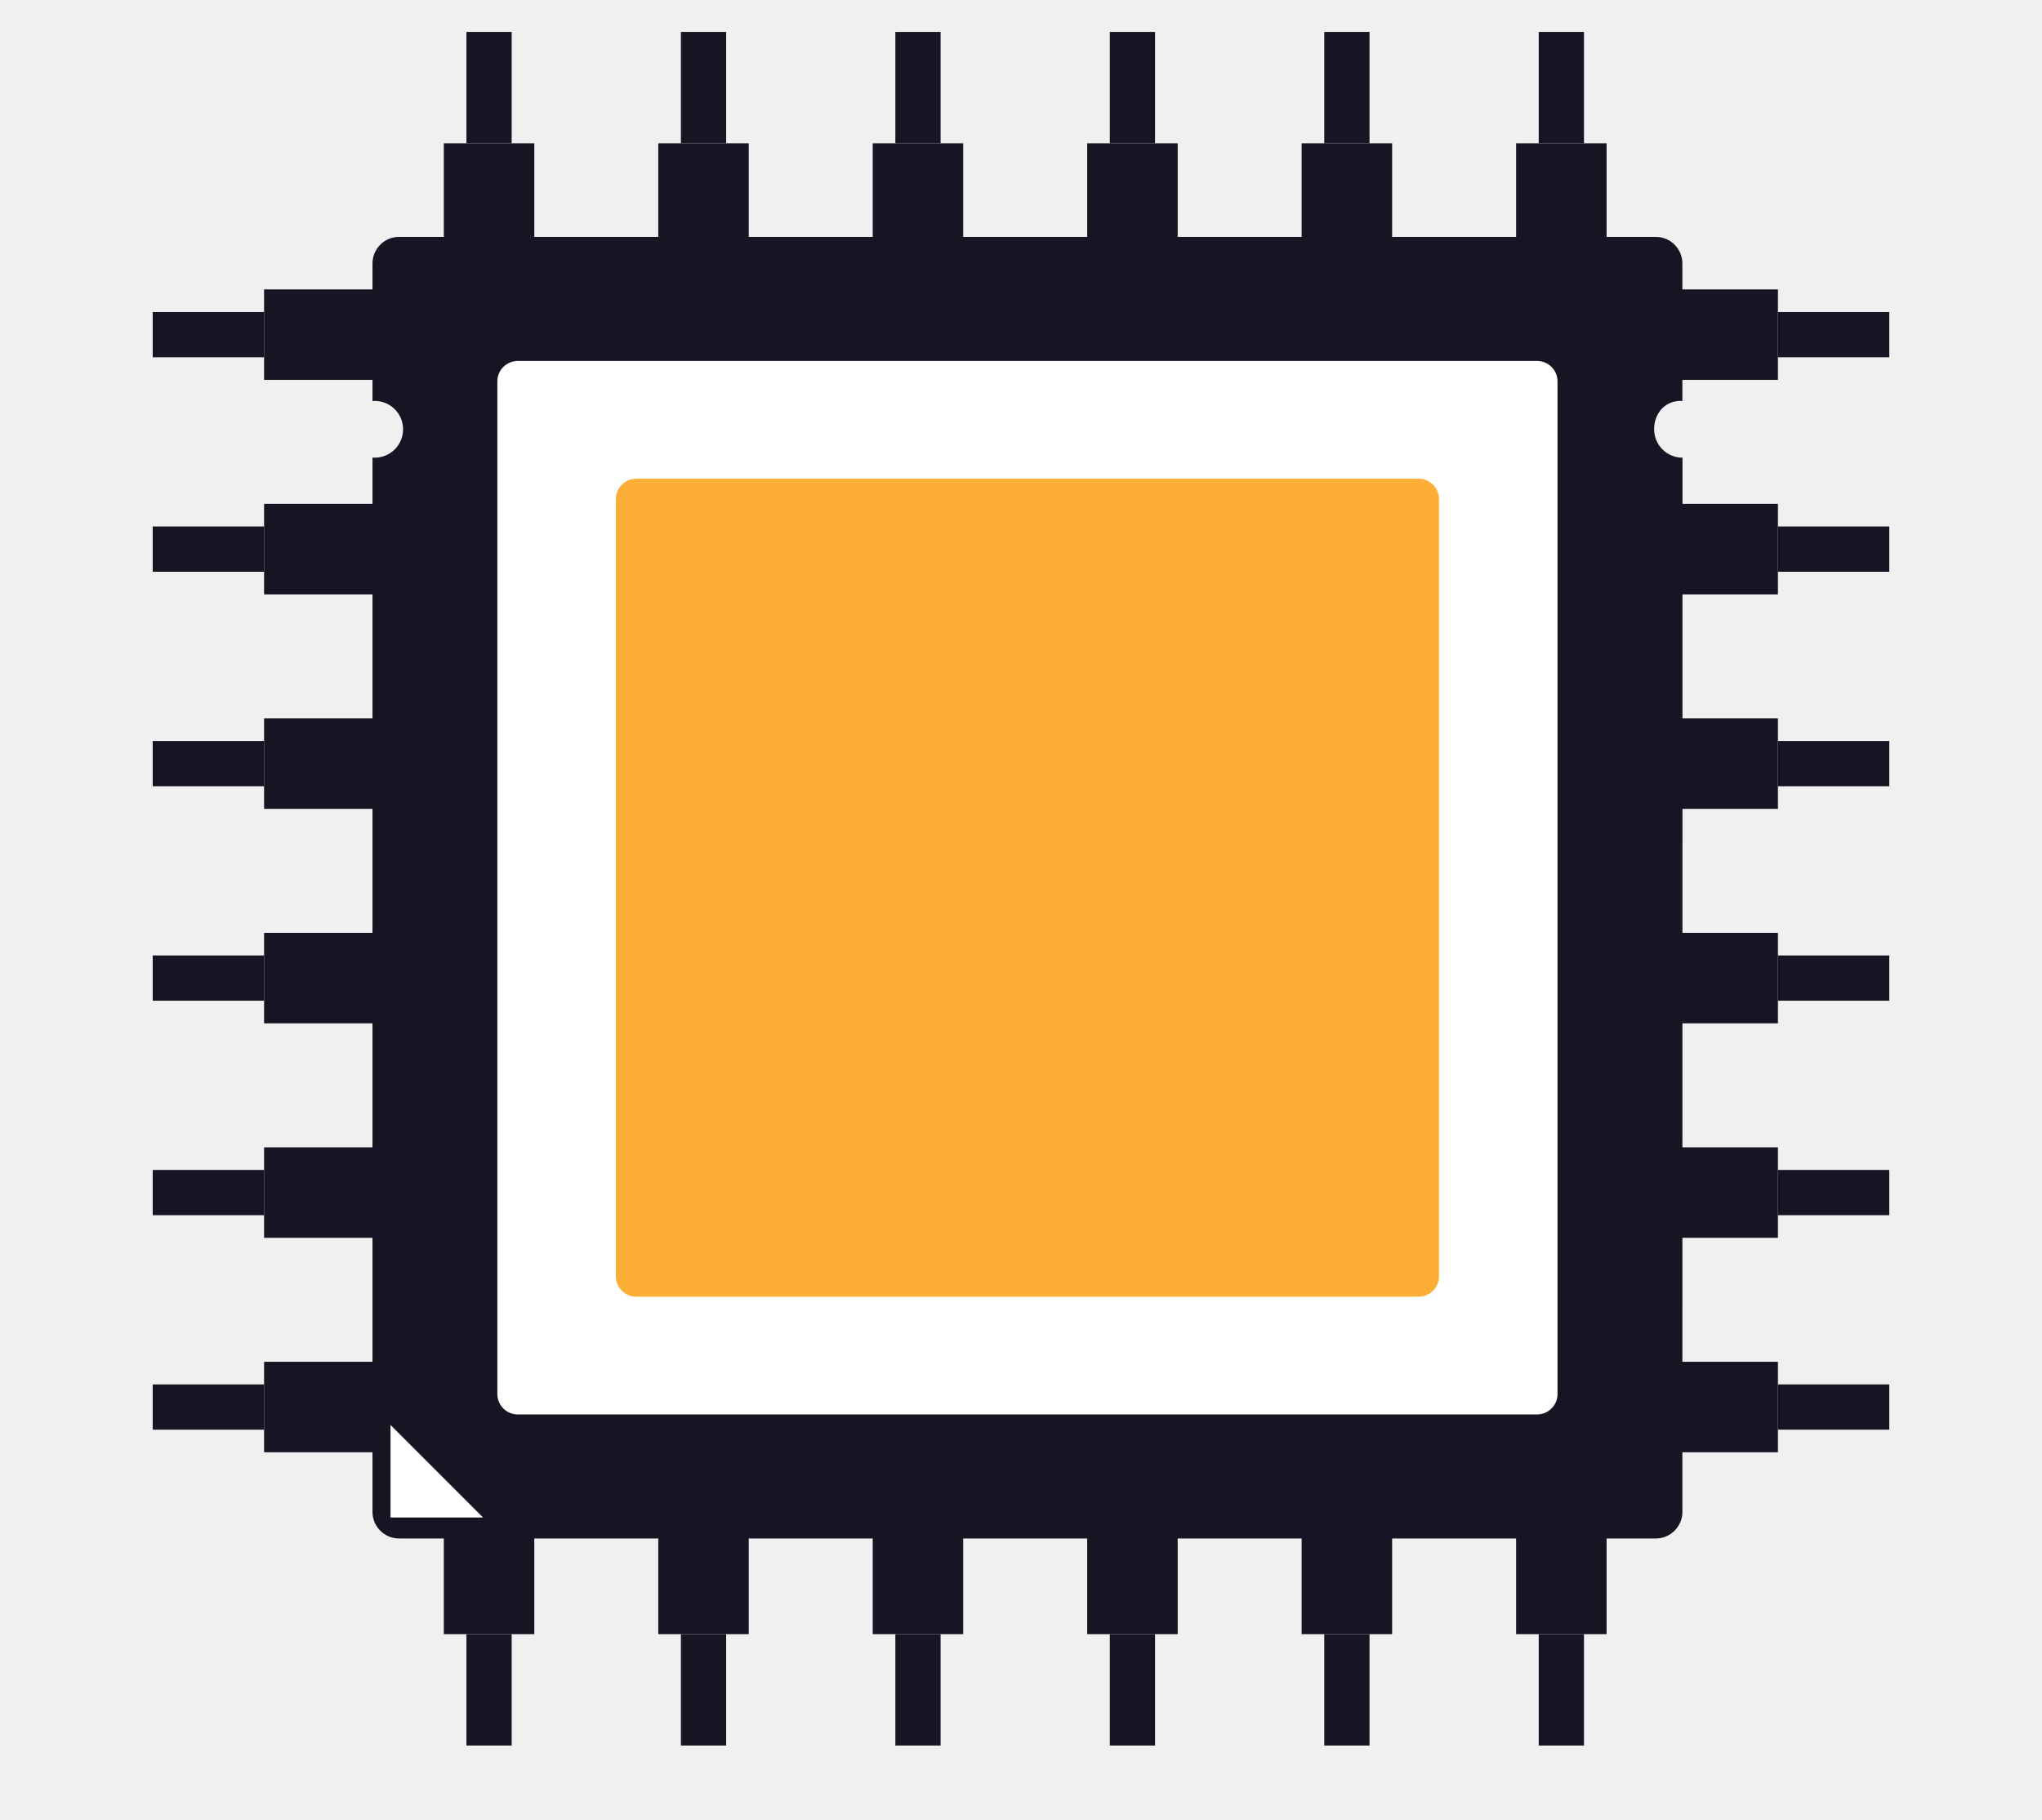
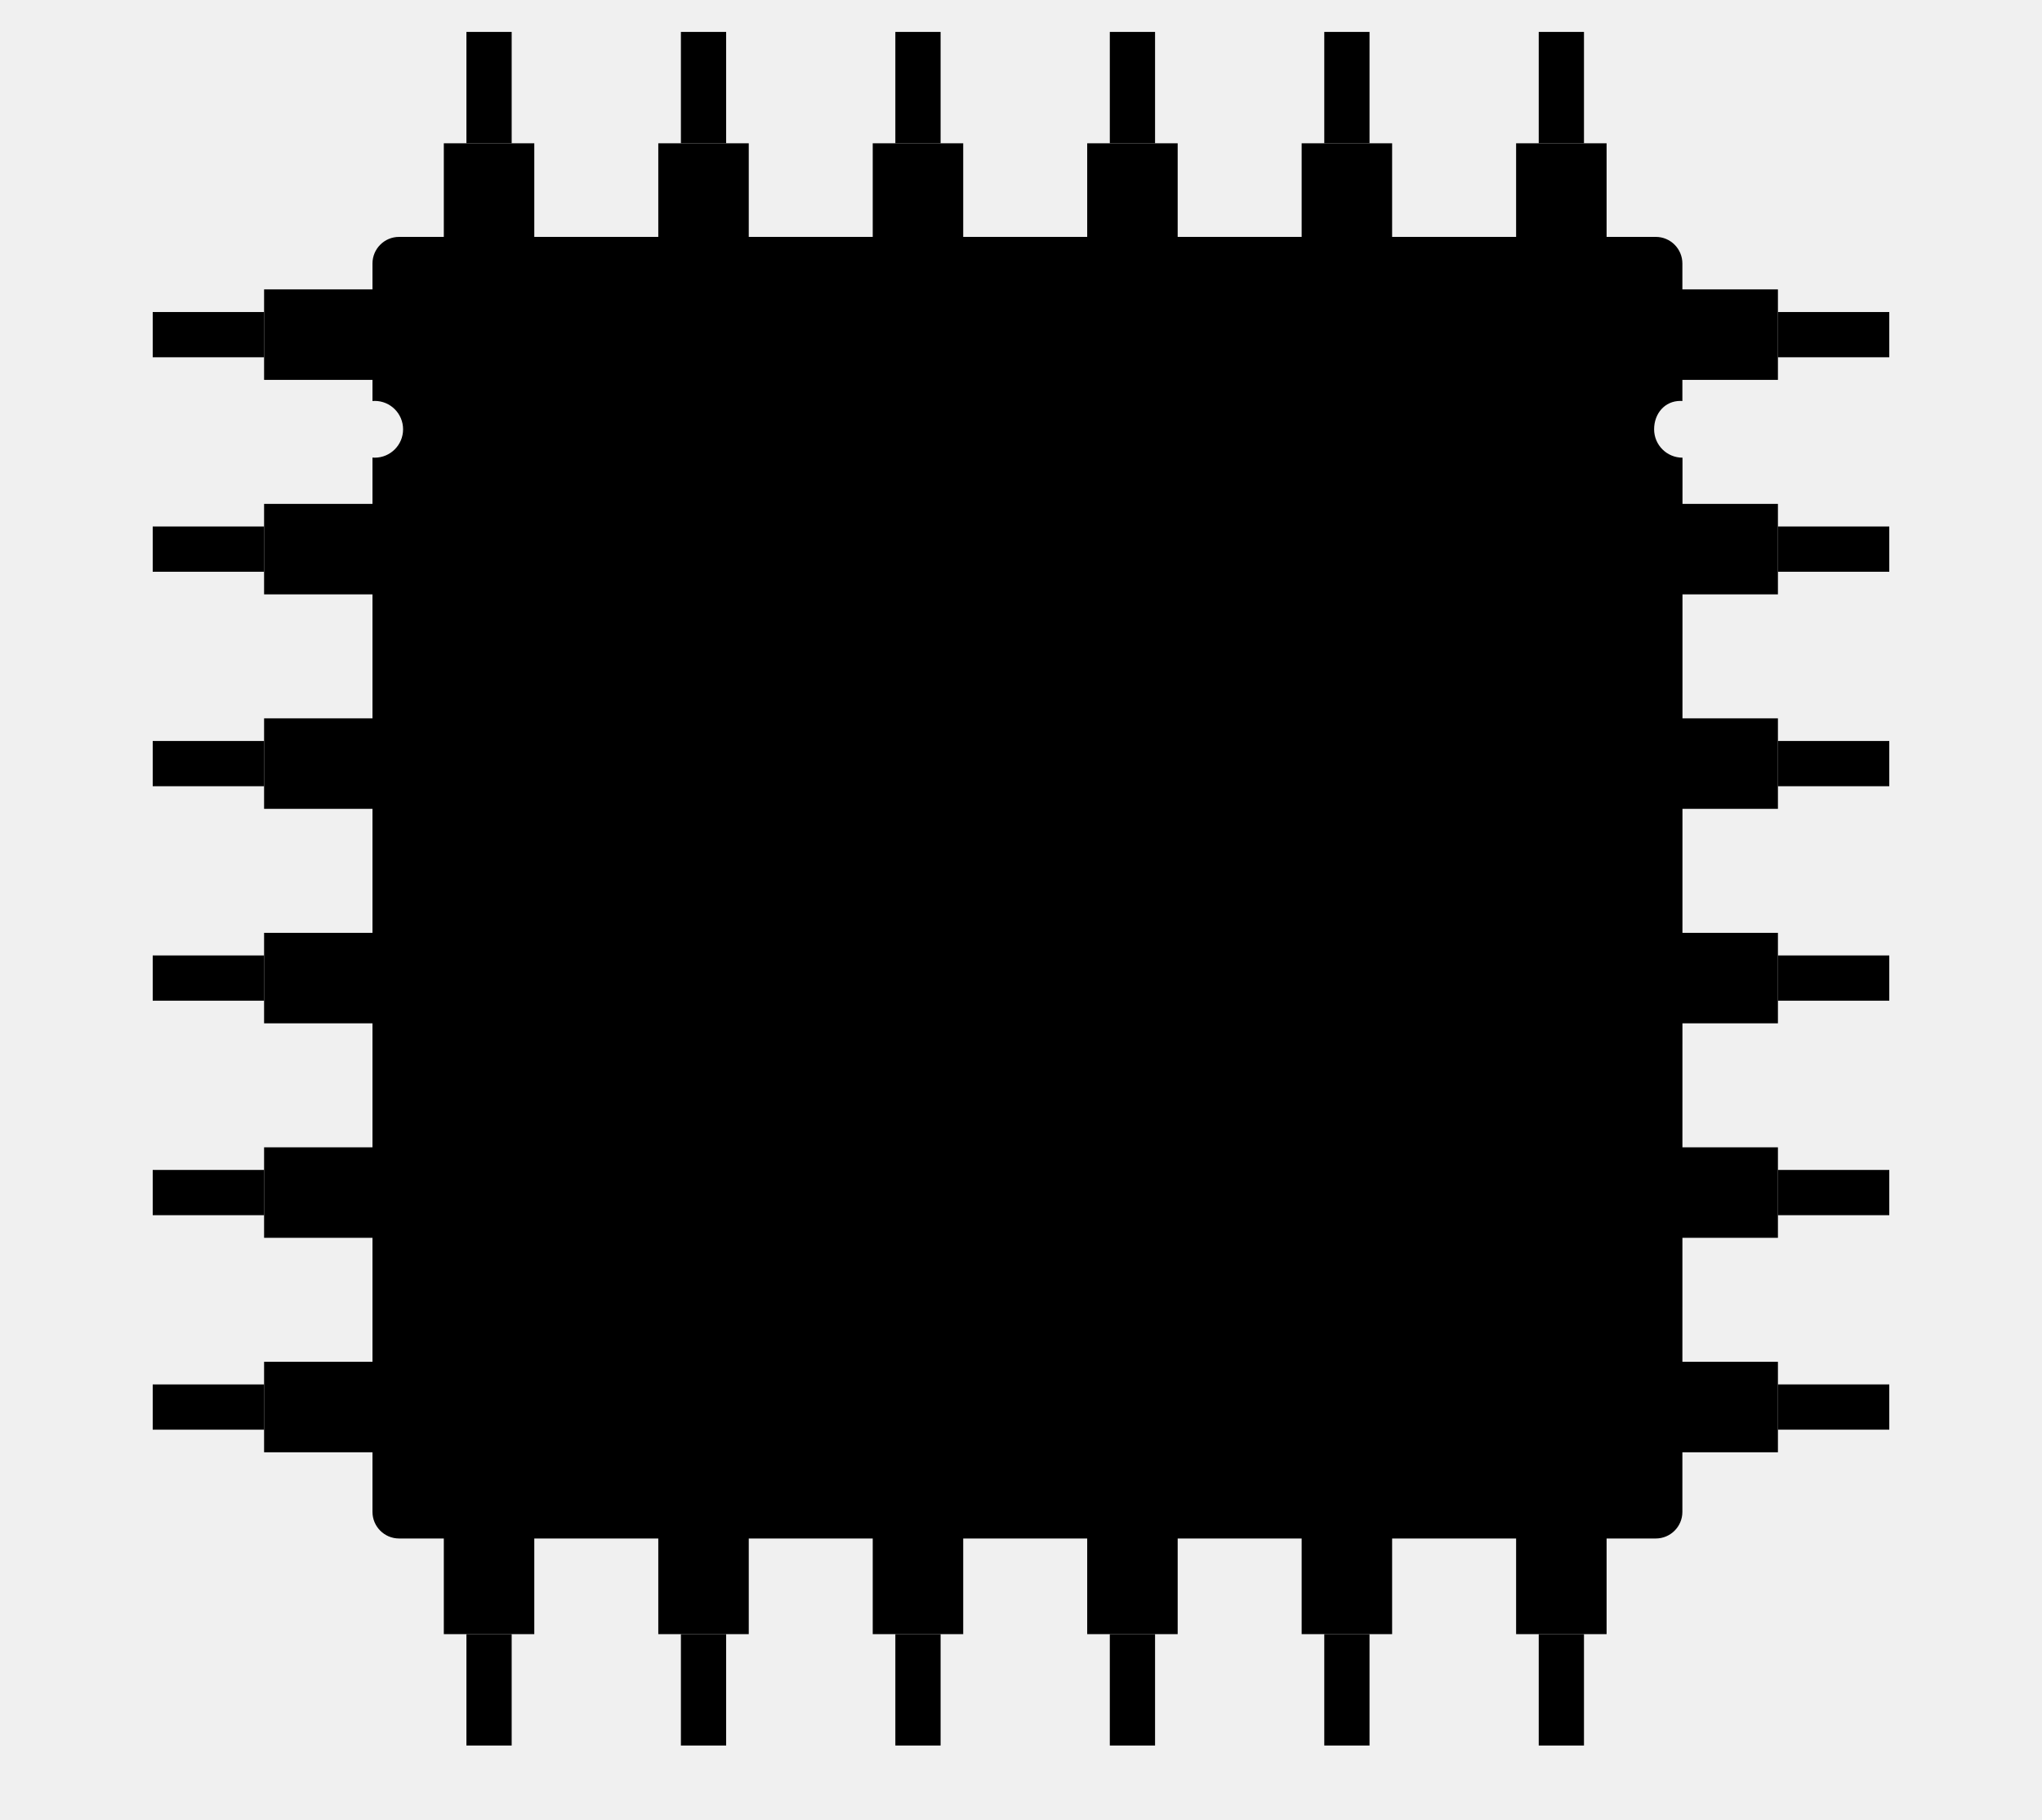
<svg xmlns="http://www.w3.org/2000/svg" id="cpu" class="item" data-name="Cpu" viewBox="0 0 1265 1127">
-   <defs>
-     <style>
-               .cls-1 {
-                 fill: #171523;
-               }
- 
-               .cls-1,
-               .cls-2,
-               .cls-3 {
-                 stroke-width: 0px;
-               }
- 
-               .cls-2 {
-                 fill: #fff;
-               }
- 
-               .cls-3 {
-                 fill: #fdae37;
-               }
-             </style>
-   </defs>
  <g>
    <g>
      <g>
        <rect class="cls-1" x="274.94" y="88.76" width="56.05" height="68.99" />
        <rect class="cls-1" x="288.95" y="19.77" width="28.03" height="68.99" />
      </g>
      <g>
        <rect class="cls-1" x="407.8" y="88.76" width="56.05" height="68.99" />
        <rect class="cls-1" x="421.81" y="19.77" width="28.03" height="68.99" />
      </g>
      <g>
        <rect class="cls-1" x="540.65" y="88.76" width="56.05" height="68.99" />
        <rect class="cls-1" x="554.66" y="19.77" width="28.03" height="68.99" />
      </g>
      <g>
        <rect class="cls-1" x="673.51" y="88.76" width="56.05" height="68.99" />
        <rect class="cls-1" x="687.52" y="19.77" width="28.03" height="68.99" />
      </g>
      <g>
        <rect class="cls-1" x="806.36" y="88.76" width="56.05" height="68.99" />
        <rect class="cls-1" x="820.38" y="19.77" width="28.03" height="68.99" />
      </g>
      <g>
        <rect class="cls-1" x="939.22" y="88.76" width="56.05" height="68.99" />
        <rect class="cls-1" x="953.23" y="19.77" width="28.03" height="68.99" />
      </g>
    </g>
    <g>
      <g>
        <rect class="cls-1" x="939.22" y="943.25" width="56.05" height="68.99" />
        <rect class="cls-1" x="953.23" y="1012.24" width="28.03" height="68.99" />
      </g>
      <g>
        <rect class="cls-1" x="806.36" y="943.25" width="56.05" height="68.99" />
        <rect class="cls-1" x="820.38" y="1012.24" width="28.03" height="68.99" />
      </g>
      <g>
        <rect class="cls-1" x="673.51" y="943.25" width="56.05" height="68.99" />
        <rect class="cls-1" x="687.52" y="1012.24" width="28.03" height="68.99" />
      </g>
      <g>
        <rect class="cls-1" x="540.65" y="943.25" width="56.05" height="68.99" />
        <rect class="cls-1" x="554.66" y="1012.24" width="28.03" height="68.99" />
      </g>
      <g>
        <rect class="cls-1" x="407.8" y="943.25" width="56.05" height="68.99" />
        <rect class="cls-1" x="421.81" y="1012.24" width="28.03" height="68.99" />
      </g>
      <g>
        <rect class="cls-1" x="274.94" y="943.25" width="56.05" height="68.99" />
        <rect class="cls-1" x="288.95" y="1012.24" width="28.03" height="68.99" />
      </g>
    </g>
    <g>
      <g>
        <rect class="cls-1" x="1032.42" y="179.26" width="68.99" height="56.05" />
        <rect class="cls-1" x="1101.4" y="193.28" width="68.99" height="28.03" />
      </g>
      <g>
        <rect class="cls-1" x="1032.42" y="312.12" width="68.99" height="56.05" />
        <rect class="cls-1" x="1101.4" y="326.13" width="68.99" height="28.03" />
      </g>
      <g>
        <rect class="cls-1" x="1032.42" y="444.97" width="68.99" height="56.05" />
        <rect class="cls-1" x="1101.4" y="458.99" width="68.99" height="28.03" />
      </g>
      <g>
        <rect class="cls-1" x="1032.42" y="577.83" width="68.99" height="56.05" />
        <rect class="cls-1" x="1101.4" y="591.84" width="68.99" height="28.03" />
      </g>
      <g>
        <rect class="cls-1" x="1032.42" y="710.69" width="68.99" height="56.05" />
        <rect class="cls-1" x="1101.4" y="724.7" width="68.99" height="28.03" />
      </g>
      <g>
        <rect class="cls-1" x="1032.42" y="843.54" width="68.99" height="56.05" />
        <rect class="cls-1" x="1101.4" y="857.55" width="68.99" height="28.03" />
      </g>
    </g>
    <g>
      <g>
        <rect class="cls-1" x="163.6" y="843.54" width="68.99" height="56.05" />
        <rect class="cls-1" x="94.61" y="857.56" width="68.99" height="28.03" />
      </g>
      <g>
        <rect class="cls-1" x="163.6" y="710.69" width="68.99" height="56.05" />
        <rect class="cls-1" x="94.61" y="724.7" width="68.99" height="28.03" />
      </g>
      <g>
        <rect class="cls-1" x="163.6" y="577.83" width="68.99" height="56.05" />
        <rect class="cls-1" x="94.61" y="591.84" width="68.99" height="28.03" />
      </g>
      <g>
        <rect class="cls-1" x="163.6" y="444.97" width="68.99" height="56.05" />
        <rect class="cls-1" x="94.61" y="458.99" width="68.99" height="28.03" />
      </g>
      <g>
        <rect class="cls-1" x="163.6" y="312.12" width="68.99" height="56.05" />
        <rect class="cls-1" x="94.61" y="326.13" width="68.99" height="28.03" />
      </g>
      <g>
        <rect class="cls-1" x="163.6" y="179.26" width="68.99" height="56.05" />
        <rect class="cls-1" x="94.61" y="193.28" width="68.99" height="28.03" />
      </g>
    </g>
  </g>
  <path class="cls-1" d="M1042.29,283.5c-9.71,0-17.58-7.87-17.58-17.58s6.57-17.58,16.28-17.58c.41,0,.82.03,1.23.06v-85.18c0-9.1-7.38-16.48-16.48-16.48H247.23c-9.1,0-16.48,7.38-16.48,16.48v85.19c.46-.04.91-.07,1.38-.07,9.71,0,17.58,7.87,17.58,17.58s-7.87,17.58-17.58,17.58c-.46,0-.92-.03-1.38-.07v653.08c0,9.1,7.38,16.48,16.48,16.48h778.51c9.1,0,16.48-7.38,16.48-16.48" />
  <rect id="outlight_cpu" class="cls-2" x="308.1" y="223.59" width="656.77" height="652.56" rx="12.65" ry="12.65" />
  <rect id="light_cpu" class="cls-3" x="381.51" y="296.53" width="509.95" height="506.68" rx="12.65" ry="12.65" />
  <polyline class="cls-2" points="299.21 939.97 241.9 939.97 241.9 882.66" />
</svg>
